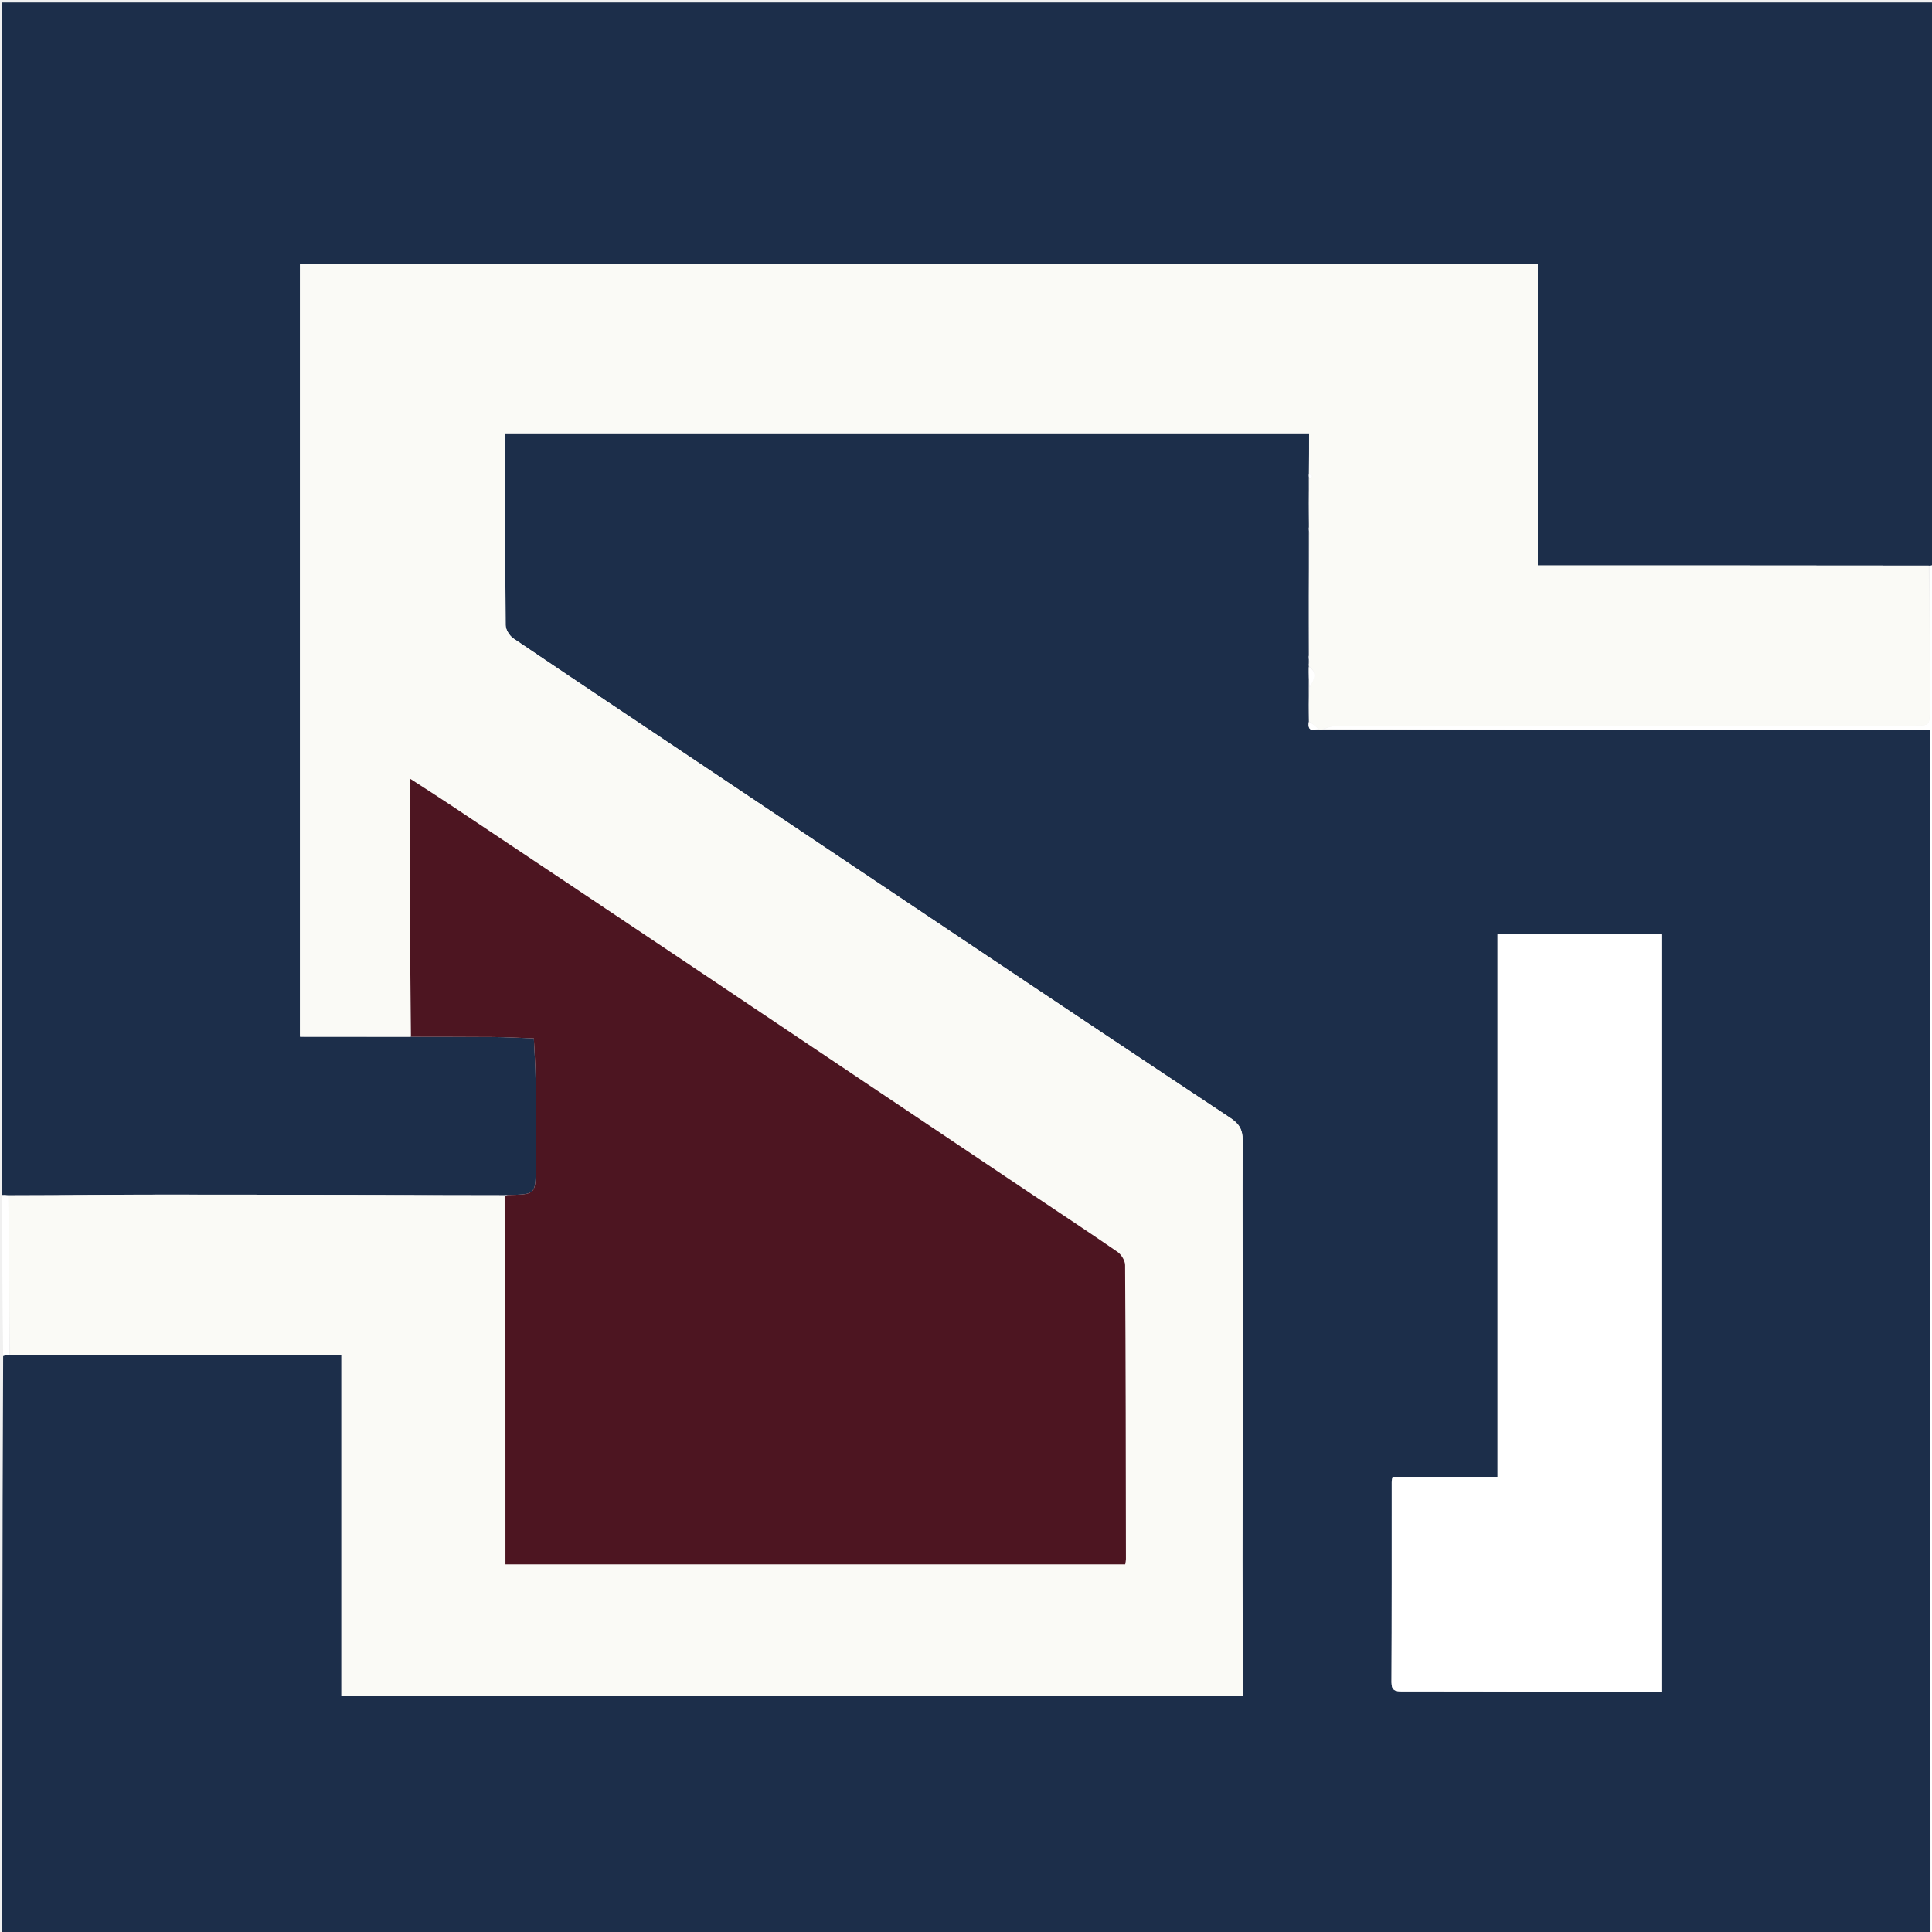
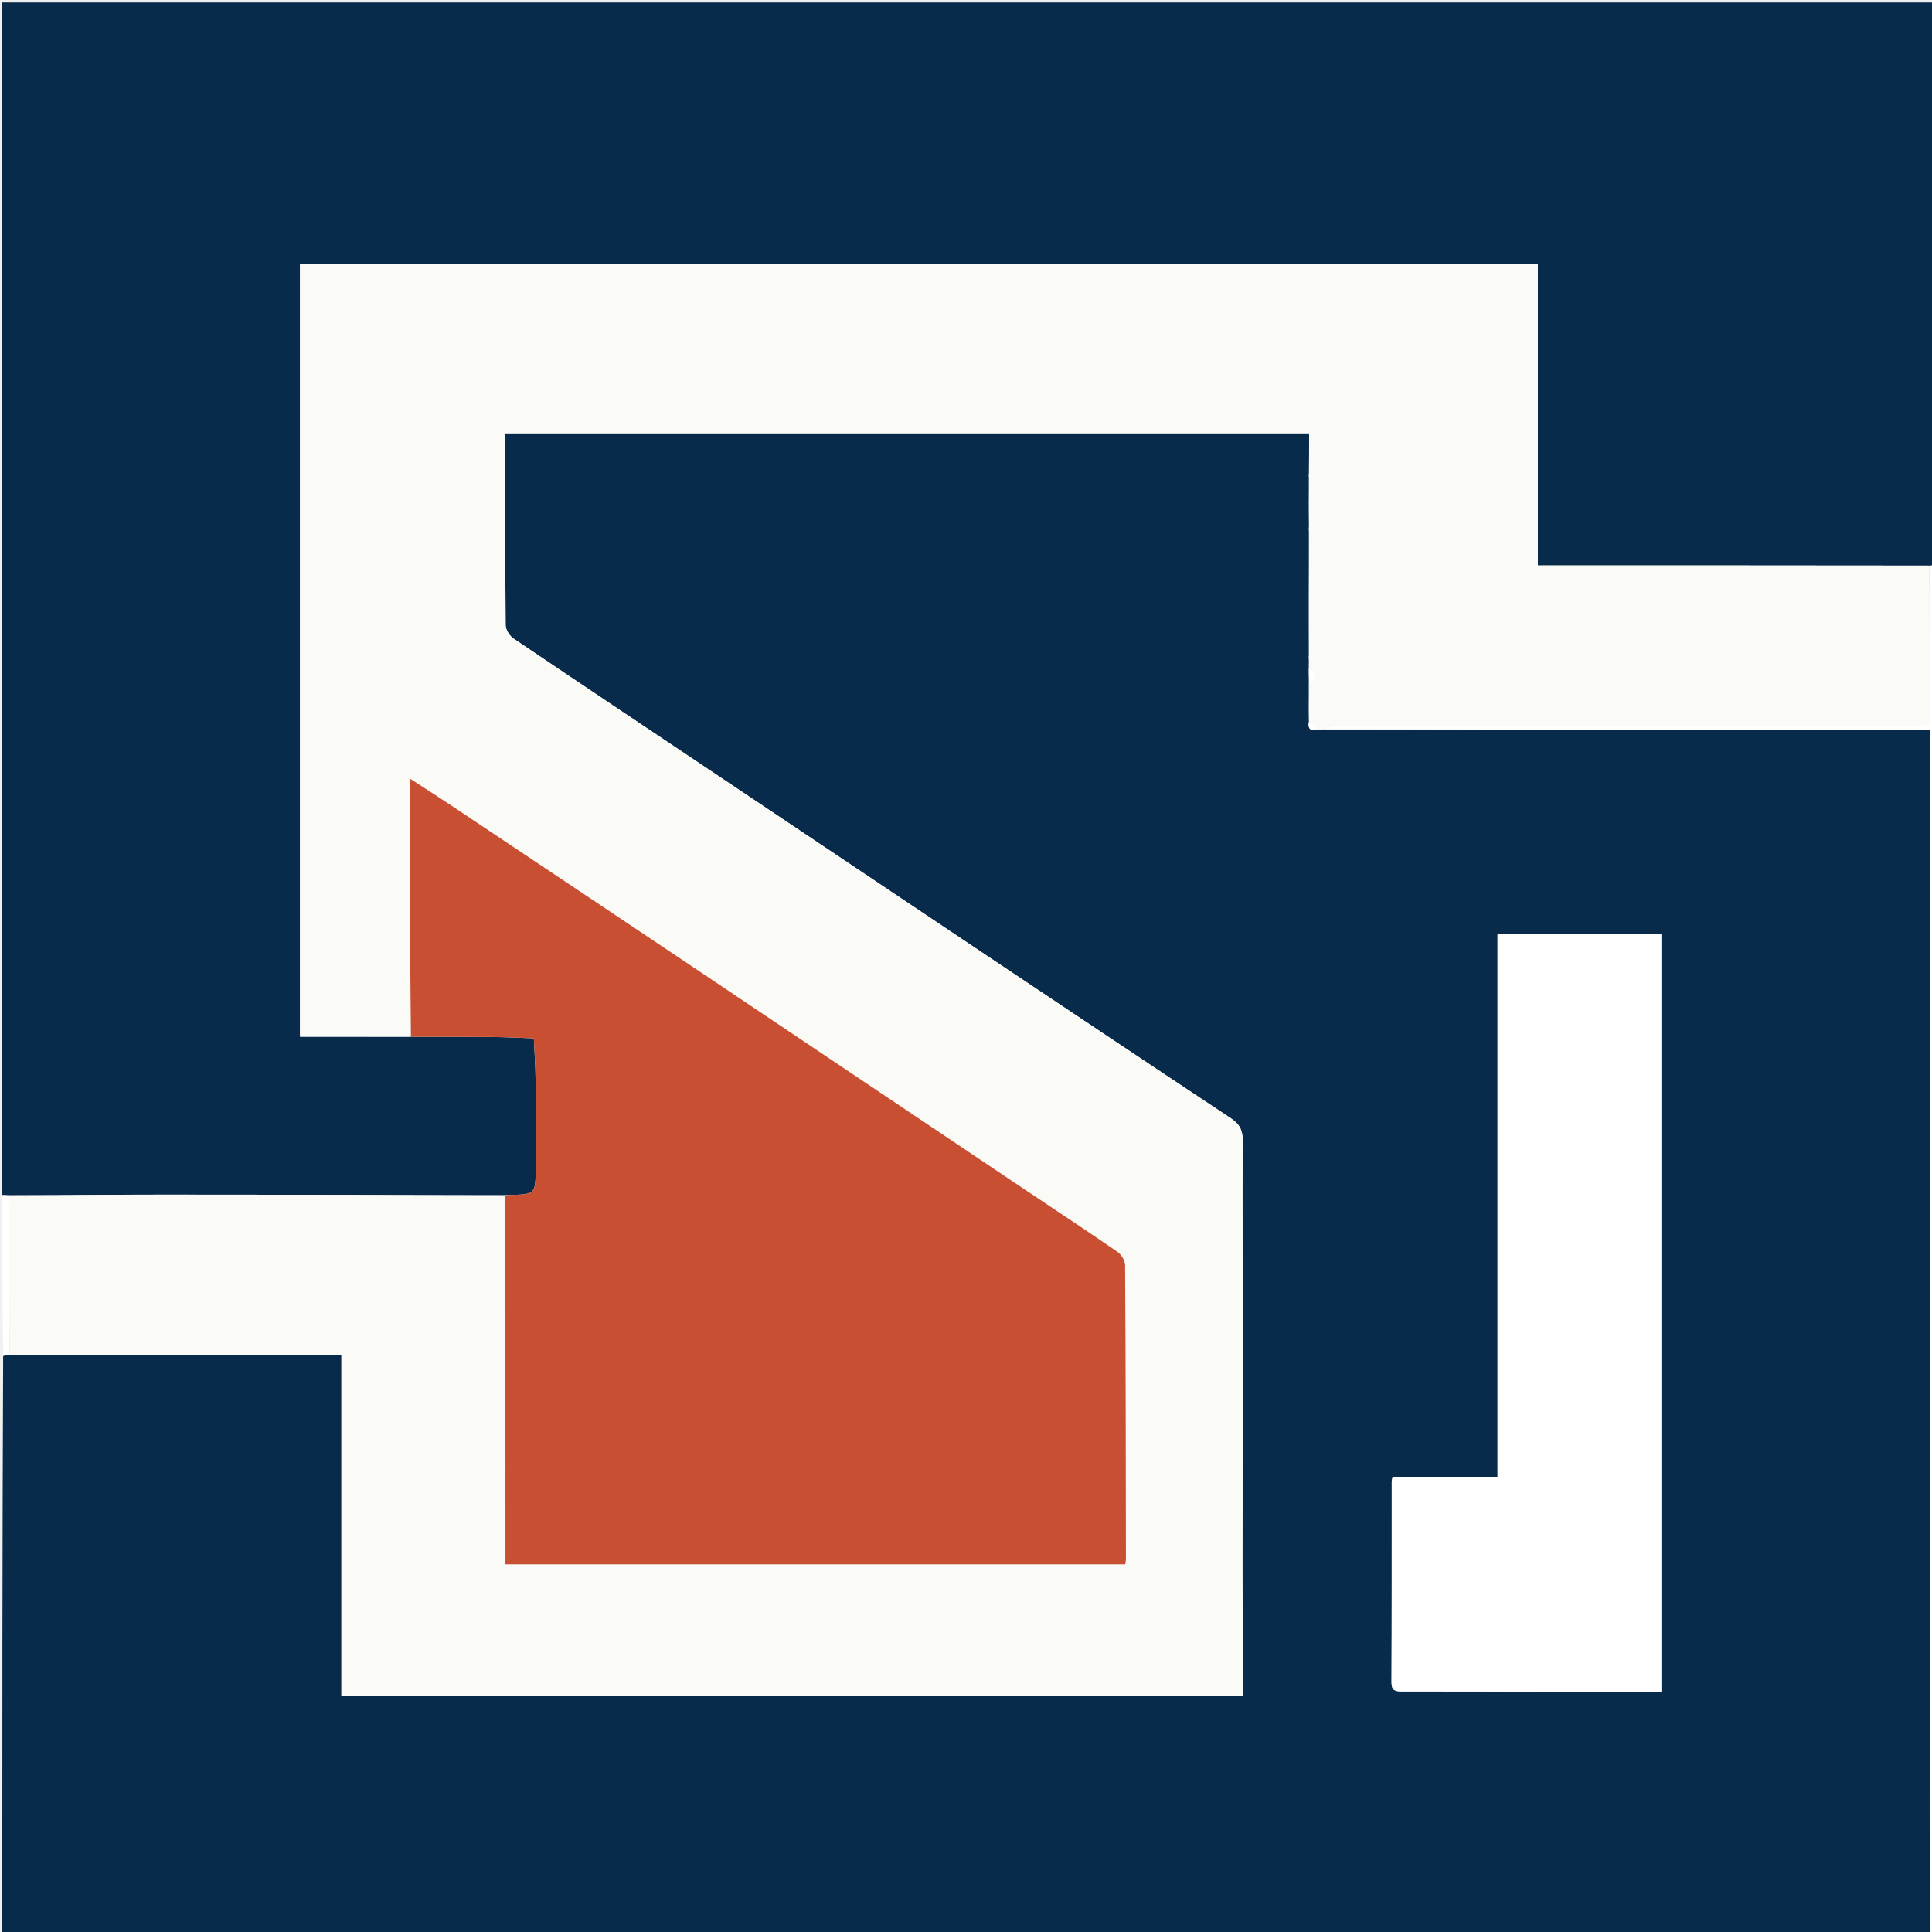
<svg xmlns="http://www.w3.org/2000/svg" version="1.1" id="Layer_1" x="0px" y="0px" width="100%" viewBox="0 0 844 844" enable-background="new 0 0 844 844" xml:space="preserve">
-   <path fill="#1C2E4A" opacity="1" stroke="none" d=" M843,845  C562.442,845 281.883,845 1,845  C1,760.974 1,676.948 1.376,592.461  C2.498,591.943 3.244,591.886 4.456,591.886  C52.848,591.943 100.773,591.943 149.145,591.943  C149.145,641.968 149.145,691.373 149.145,740.749  C280.633,740.749 411.671,740.749 542.882,740.749  C542.961,739.555 543.065,738.75 543.061,737.945  C542.965,718.973 542.77,700.002 542.77,681.03  C542.769,649.72 542.951,618.411 542.948,587.102  C542.945,557.464 542.656,527.824 542.868,498.189  C542.902,493.354 541.224,490.846 537.42,488.326  C499.981,463.519 462.645,438.558 425.308,413.598  C388.809,389.198 352.348,364.741 315.862,340.321  C285.324,319.882 254.748,299.5 224.302,278.925  C222.586,277.765 220.902,275.088 220.886,273.104  C220.665,245.285 220.736,217.464 220.736,189.27  C337.624,189.27 454.463,189.27 571.893,189.27  C571.893,195.425 571.893,201.207 571.784,207.321  C571.748,208.105 571.821,208.557 571.767,209.463  C571.73,216.608 571.821,223.299 571.802,230.36  C571.765,231.49 571.838,232.25 571.79,233.464  C571.739,251.275 571.811,268.632 571.77,286.358  C571.734,287.489 571.81,288.25 571.761,289.333  C571.719,290.099 571.802,290.544 571.772,291.428  C571.731,294.583 571.803,297.298 571.743,300.462  C571.706,305.604 571.801,310.297 571.784,315.401  C571.134,319.773 573.782,318.868 576.322,318.736  C577.11,318.768 577.564,318.704 578.478,318.727  C666.858,318.814 754.778,318.814 843,318.814  C843,494.509 843,669.755 843,845 M670.5,738.999  C688.936,738.999 707.373,738.999 725.736,738.999  C725.736,628.089 725.736,518.044 725.736,408.19  C701.76,408.19 678.19,408.19 654.202,408.19  C654.202,487.301 654.202,566.02 654.202,645.174  C638.685,645.174 623.585,645.174 608.34,645.174  C608.176,646.201 607.989,646.826 607.989,647.452  C607.971,676.616 608.03,705.781 607.893,734.945  C607.876,738.652 609.672,738.917 612.51,738.914  C631.507,738.896 650.503,738.961 670.5,738.999 z" />
-   <path fill="#1C2E4A" opacity="1" stroke="none" d=" M1,522  C1,348.379 1,174.758 1,1.069  C282.213,1.069 563.427,1.069 845,1.069  C845,82.691 845,164.383 844.665,246.538  C843.889,247.054 843.448,247.106 842.543,247.082  C785.496,247.007 728.913,247.007 671.821,247.007  C671.821,202.764 671.821,159.057 671.821,115.421  C491.291,115.421 311.271,115.421 131.059,115.421  C131.059,227.979 131.059,340.196 131.059,452.889  C147.189,452.889 163.128,452.889 179.527,452.929  C191.79,452.979 203.594,452.926 215.397,453.027  C221.337,453.077 227.274,453.407 233.213,453.611  C233.475,459.525 233.911,465.437 233.964,471.353  C234.08,484.153 234,496.955 234,509.756  C234,521.779 234,521.778 222.257,522.034  C221.759,522.045 221.262,522.093 220.312,522.08  C170.386,521.981 120.912,521.884 71.438,521.887  C48.955,521.889 26.472,522.087 3.623,522.109  C2.505,522.014 1.752,522.007 1,522 z" />
+   <path fill="#082B4C" opacity="1" stroke="none" d=" M843,845  C562.442,845 281.883,845 1,845  C1,760.974 1,676.948 1.376,592.461  C2.498,591.943 3.244,591.886 4.456,591.886  C52.848,591.943 100.773,591.943 149.145,591.943  C149.145,641.968 149.145,691.373 149.145,740.749  C280.633,740.749 411.671,740.749 542.882,740.749  C542.961,739.555 543.065,738.75 543.061,737.945  C542.965,718.973 542.77,700.002 542.77,681.03  C542.769,649.72 542.951,618.411 542.948,587.102  C542.945,557.464 542.656,527.824 542.868,498.189  C542.902,493.354 541.224,490.846 537.42,488.326  C499.981,463.519 462.645,438.558 425.308,413.598  C388.809,389.198 352.348,364.741 315.862,340.321  C285.324,319.882 254.748,299.5 224.302,278.925  C222.586,277.765 220.902,275.088 220.886,273.104  C220.665,245.285 220.736,217.464 220.736,189.27  C337.624,189.27 454.463,189.27 571.893,189.27  C571.893,195.425 571.893,201.207 571.784,207.321  C571.748,208.105 571.821,208.557 571.767,209.463  C571.73,216.608 571.821,223.299 571.802,230.36  C571.765,231.49 571.838,232.25 571.79,233.464  C571.739,251.275 571.811,268.632 571.77,286.358  C571.734,287.489 571.81,288.25 571.761,289.333  C571.719,290.099 571.802,290.544 571.772,291.428  C571.731,294.583 571.803,297.298 571.743,300.462  C571.706,305.604 571.801,310.297 571.784,315.401  C571.134,319.773 573.782,318.868 576.322,318.736  C577.11,318.768 577.564,318.704 578.478,318.727  C666.858,318.814 754.778,318.814 843,318.814  C843,494.509 843,669.755 843,845 M670.5,738.999  C688.936,738.999 707.373,738.999 725.736,738.999  C725.736,628.089 725.736,518.044 725.736,408.19  C701.76,408.19 678.19,408.19 654.202,408.19  C654.202,487.301 654.202,566.02 654.202,645.174  C638.685,645.174 623.585,645.174 608.34,645.174  C608.176,646.201 607.989,646.826 607.989,647.452  C607.971,676.616 608.03,705.781 607.893,734.945  C607.876,738.652 609.672,738.917 612.51,738.914  C631.507,738.896 650.503,738.961 670.5,738.999 z" />
+   <path fill="#082B4C" opacity="1" stroke="none" d=" M1,522  C1,348.379 1,174.758 1,1.069  C282.213,1.069 563.427,1.069 845,1.069  C845,82.691 845,164.383 844.665,246.538  C843.889,247.054 843.448,247.106 842.543,247.082  C785.496,247.007 728.913,247.007 671.821,247.007  C671.821,202.764 671.821,159.057 671.821,115.421  C491.291,115.421 311.271,115.421 131.059,115.421  C131.059,227.979 131.059,340.196 131.059,452.889  C147.189,452.889 163.128,452.889 179.527,452.929  C191.79,452.979 203.594,452.926 215.397,453.027  C221.337,453.077 227.274,453.407 233.213,453.611  C233.475,459.525 233.911,465.437 233.964,471.353  C234.08,484.153 234,496.955 234,509.756  C234,521.779 234,521.778 222.257,522.034  C221.759,522.045 221.262,522.093 220.312,522.08  C170.386,521.981 120.912,521.884 71.438,521.887  C48.955,521.889 26.472,522.087 3.623,522.109  C2.505,522.014 1.752,522.007 1,522 z" />
  <path fill="#FFFFFF" opacity="1" stroke="none" d=" M843.006,247.158  C843.448,247.106 843.889,247.054 844.665,247.001  C845,444.833 845.002,642.667 844.959,840.5  C844.958,842 844.333,843.5 843.5,845  C843,669.755 843,494.509 843,318.814  C754.778,318.814 666.858,318.814 578.652,318.392  C580.432,317.648 582.496,317.046 584.562,317.045  C668.326,316.998 752.091,317.005 835.856,317.003  C842.989,317.003 842.995,316.997 842.997,309.99  C843.003,289.046 843.003,268.102 843.006,247.158 z" />
  <path fill="#FFFFFF" opacity="1" stroke="none" d=" M1,522.469  C1.752,522.007 2.505,522.014 3.624,522.565  C3.991,546.016 3.99,568.923 3.99,591.83  C3.244,591.886 2.498,591.943 1.376,592  C1,568.979 1,545.958 1,522.469 z" />
  <path fill="#FAFAF6" opacity="1" stroke="none" d=" M4.456,591.886  C3.99,568.923 3.991,546.016 3.99,522.653  C26.472,522.087 48.955,521.889 71.438,521.887  C120.912,521.884 170.386,521.981 220.333,522.54  C220.807,576.451 220.807,629.858 220.807,683.401  C311.485,683.401 401.481,683.401 491.548,683.401  C491.693,682.389 491.867,681.743 491.866,681.098  C491.803,638.284 491.772,595.469 491.505,552.656  C491.493,550.679 489.831,548.026 488.132,546.855  C474.723,537.608 461.105,528.663 447.574,519.591  C400.64,488.121 353.731,456.614 306.783,425.166  C270.321,400.742 233.822,376.374 197.322,352.006  C191.583,348.175 185.753,344.479 179.067,340.138  C179.067,378.432 179.067,415.661 179.067,452.889  C163.128,452.889 147.189,452.889 131.059,452.889  C131.059,340.196 131.059,227.979 131.059,115.421  C311.271,115.421 491.291,115.421 671.821,115.421  C671.821,159.057 671.821,202.764 671.821,247.007  C728.913,247.007 785.496,247.007 842.543,247.082  C843.003,268.102 843.003,289.046 842.997,309.99  C842.995,316.997 842.989,317.003 835.856,317.003  C752.091,317.005 668.326,316.998 584.562,317.045  C582.496,317.046 580.432,317.648 578.192,318.305  C577.564,318.704 577.11,318.768 576.213,318.443  C574.478,317.032 573.187,316.011 571.896,314.99  C571.801,310.297 571.706,305.604 572.116,300.346  C574.378,296.683 575.498,293.637 571.886,290.989  C571.802,290.544 571.719,290.099 572.082,289.261  C572.313,287.908 572.098,286.948 571.883,285.988  C571.811,268.632 571.739,251.275 572.108,233.391  C572.336,231.907 572.124,230.949 571.912,229.991  C571.821,223.299 571.73,216.608 572.046,209.408  C572.749,208.585 573.045,208.269 573.34,207.954  C572.858,207.633 572.376,207.311 571.893,206.99  C571.893,201.207 571.893,195.425 571.893,189.27  C454.463,189.27 337.624,189.27 220.736,189.27  C220.736,217.464 220.665,245.285 220.886,273.104  C220.902,275.088 222.586,277.765 224.302,278.925  C254.748,299.5 285.324,319.882 315.862,340.321  C352.348,364.741 388.809,389.198 425.308,413.598  C462.645,438.558 499.981,463.519 537.42,488.326  C541.224,490.846 542.902,493.354 542.868,498.189  C542.656,527.824 542.945,557.464 542.948,587.102  C542.951,618.411 542.769,649.72 542.77,681.03  C542.77,700.002 542.965,718.973 543.061,737.945  C543.065,738.75 542.961,739.555 542.882,740.749  C411.671,740.749 280.633,740.749 149.145,740.749  C149.145,691.373 149.145,641.968 149.145,591.943  C100.773,591.943 52.848,591.943 4.456,591.886 z" />
  <path fill="#FFFFFF" opacity="1" stroke="none" d=" M670,738.999  C650.503,738.961 631.507,738.896 612.51,738.914  C609.672,738.917 607.876,738.652 607.893,734.945  C608.03,705.781 607.971,676.616 607.989,647.452  C607.989,646.826 608.176,646.201 608.34,645.174  C623.585,645.174 638.685,645.174 654.202,645.174  C654.202,566.02 654.202,487.301 654.202,408.19  C678.19,408.19 701.76,408.19 725.736,408.19  C725.736,518.044 725.736,628.089 725.736,738.999  C707.373,738.999 688.936,738.999 670,738.999 z" />
  <path fill="#FFFFFF" opacity="1" stroke="none" d=" M571.772,291.428  C575.498,293.637 574.378,296.683 572.248,299.897  C571.803,297.298 571.731,294.583 571.772,291.428 z" />
  <path fill="#FFFFFF" opacity="1" stroke="none" d=" M571.784,315.401  C573.187,316.011 574.478,317.032 575.879,318.346  C573.782,318.868 571.134,319.773 571.784,315.401 z" />
  <path fill="#FFFFFF" opacity="1" stroke="none" d=" M571.802,230.36  C572.124,230.949 572.336,231.907 572.23,232.937  C571.838,232.25 571.765,231.49 571.802,230.36 z" />
  <path fill="#FFFFFF" opacity="1" stroke="none" d=" M571.77,286.358  C572.098,286.948 572.313,287.908 572.207,288.94  C571.81,288.25 571.734,287.489 571.77,286.358 z" />
  <path fill="#FFFFFF" opacity="1" stroke="none" d=" M571.784,207.321  C572.376,207.311 572.858,207.633 573.34,207.954  C573.045,208.269 572.749,208.585 572.174,208.955  C571.821,208.557 571.748,208.105 571.784,207.321 z" />
-   <path fill="#4D1521" opacity="1" stroke="none" d=" M179.527,452.929  C179.067,415.661 179.067,378.432 179.067,340.138  C185.753,344.479 191.583,348.175 197.322,352.006  C233.822,376.374 270.321,400.742 306.783,425.166  C353.731,456.614 400.64,488.121 447.574,519.591  C461.105,528.663 474.723,537.608 488.132,546.855  C489.831,548.026 491.493,550.679 491.505,552.656  C491.772,595.469 491.803,638.284 491.866,681.098  C491.867,681.743 491.693,682.389 491.548,683.401  C401.481,683.401 311.485,683.401 220.807,683.401  C220.807,629.858 220.807,576.451 220.785,522.584  C221.262,522.093 221.759,522.045 222.257,522.034  C234,521.778 234,521.779 234,509.756  C234,496.955 234.08,484.153 233.964,471.353  C233.911,465.437 233.475,459.525 233.213,453.611  C227.274,453.407 221.337,453.077 215.397,453.027  C203.594,452.926 191.79,452.979 179.527,452.929 z" />
+   <path fill="#C94F32" opacity="1" stroke="none" d=" M179.527,452.929  C179.067,415.661 179.067,378.432 179.067,340.138  C185.753,344.479 191.583,348.175 197.322,352.006  C233.822,376.374 270.321,400.742 306.783,425.166  C353.731,456.614 400.64,488.121 447.574,519.591  C461.105,528.663 474.723,537.608 488.132,546.855  C489.831,548.026 491.493,550.679 491.505,552.656  C491.772,595.469 491.803,638.284 491.866,681.098  C491.867,681.743 491.693,682.389 491.548,683.401  C401.481,683.401 311.485,683.401 220.807,683.401  C220.807,629.858 220.807,576.451 220.785,522.584  C221.262,522.093 221.759,522.045 222.257,522.034  C234,521.778 234,521.779 234,509.756  C234,496.955 234.08,484.153 233.964,471.353  C233.911,465.437 233.475,459.525 233.213,453.611  C227.274,453.407 221.337,453.077 215.397,453.027  C203.594,452.926 191.79,452.979 179.527,452.929 z" />
</svg>
